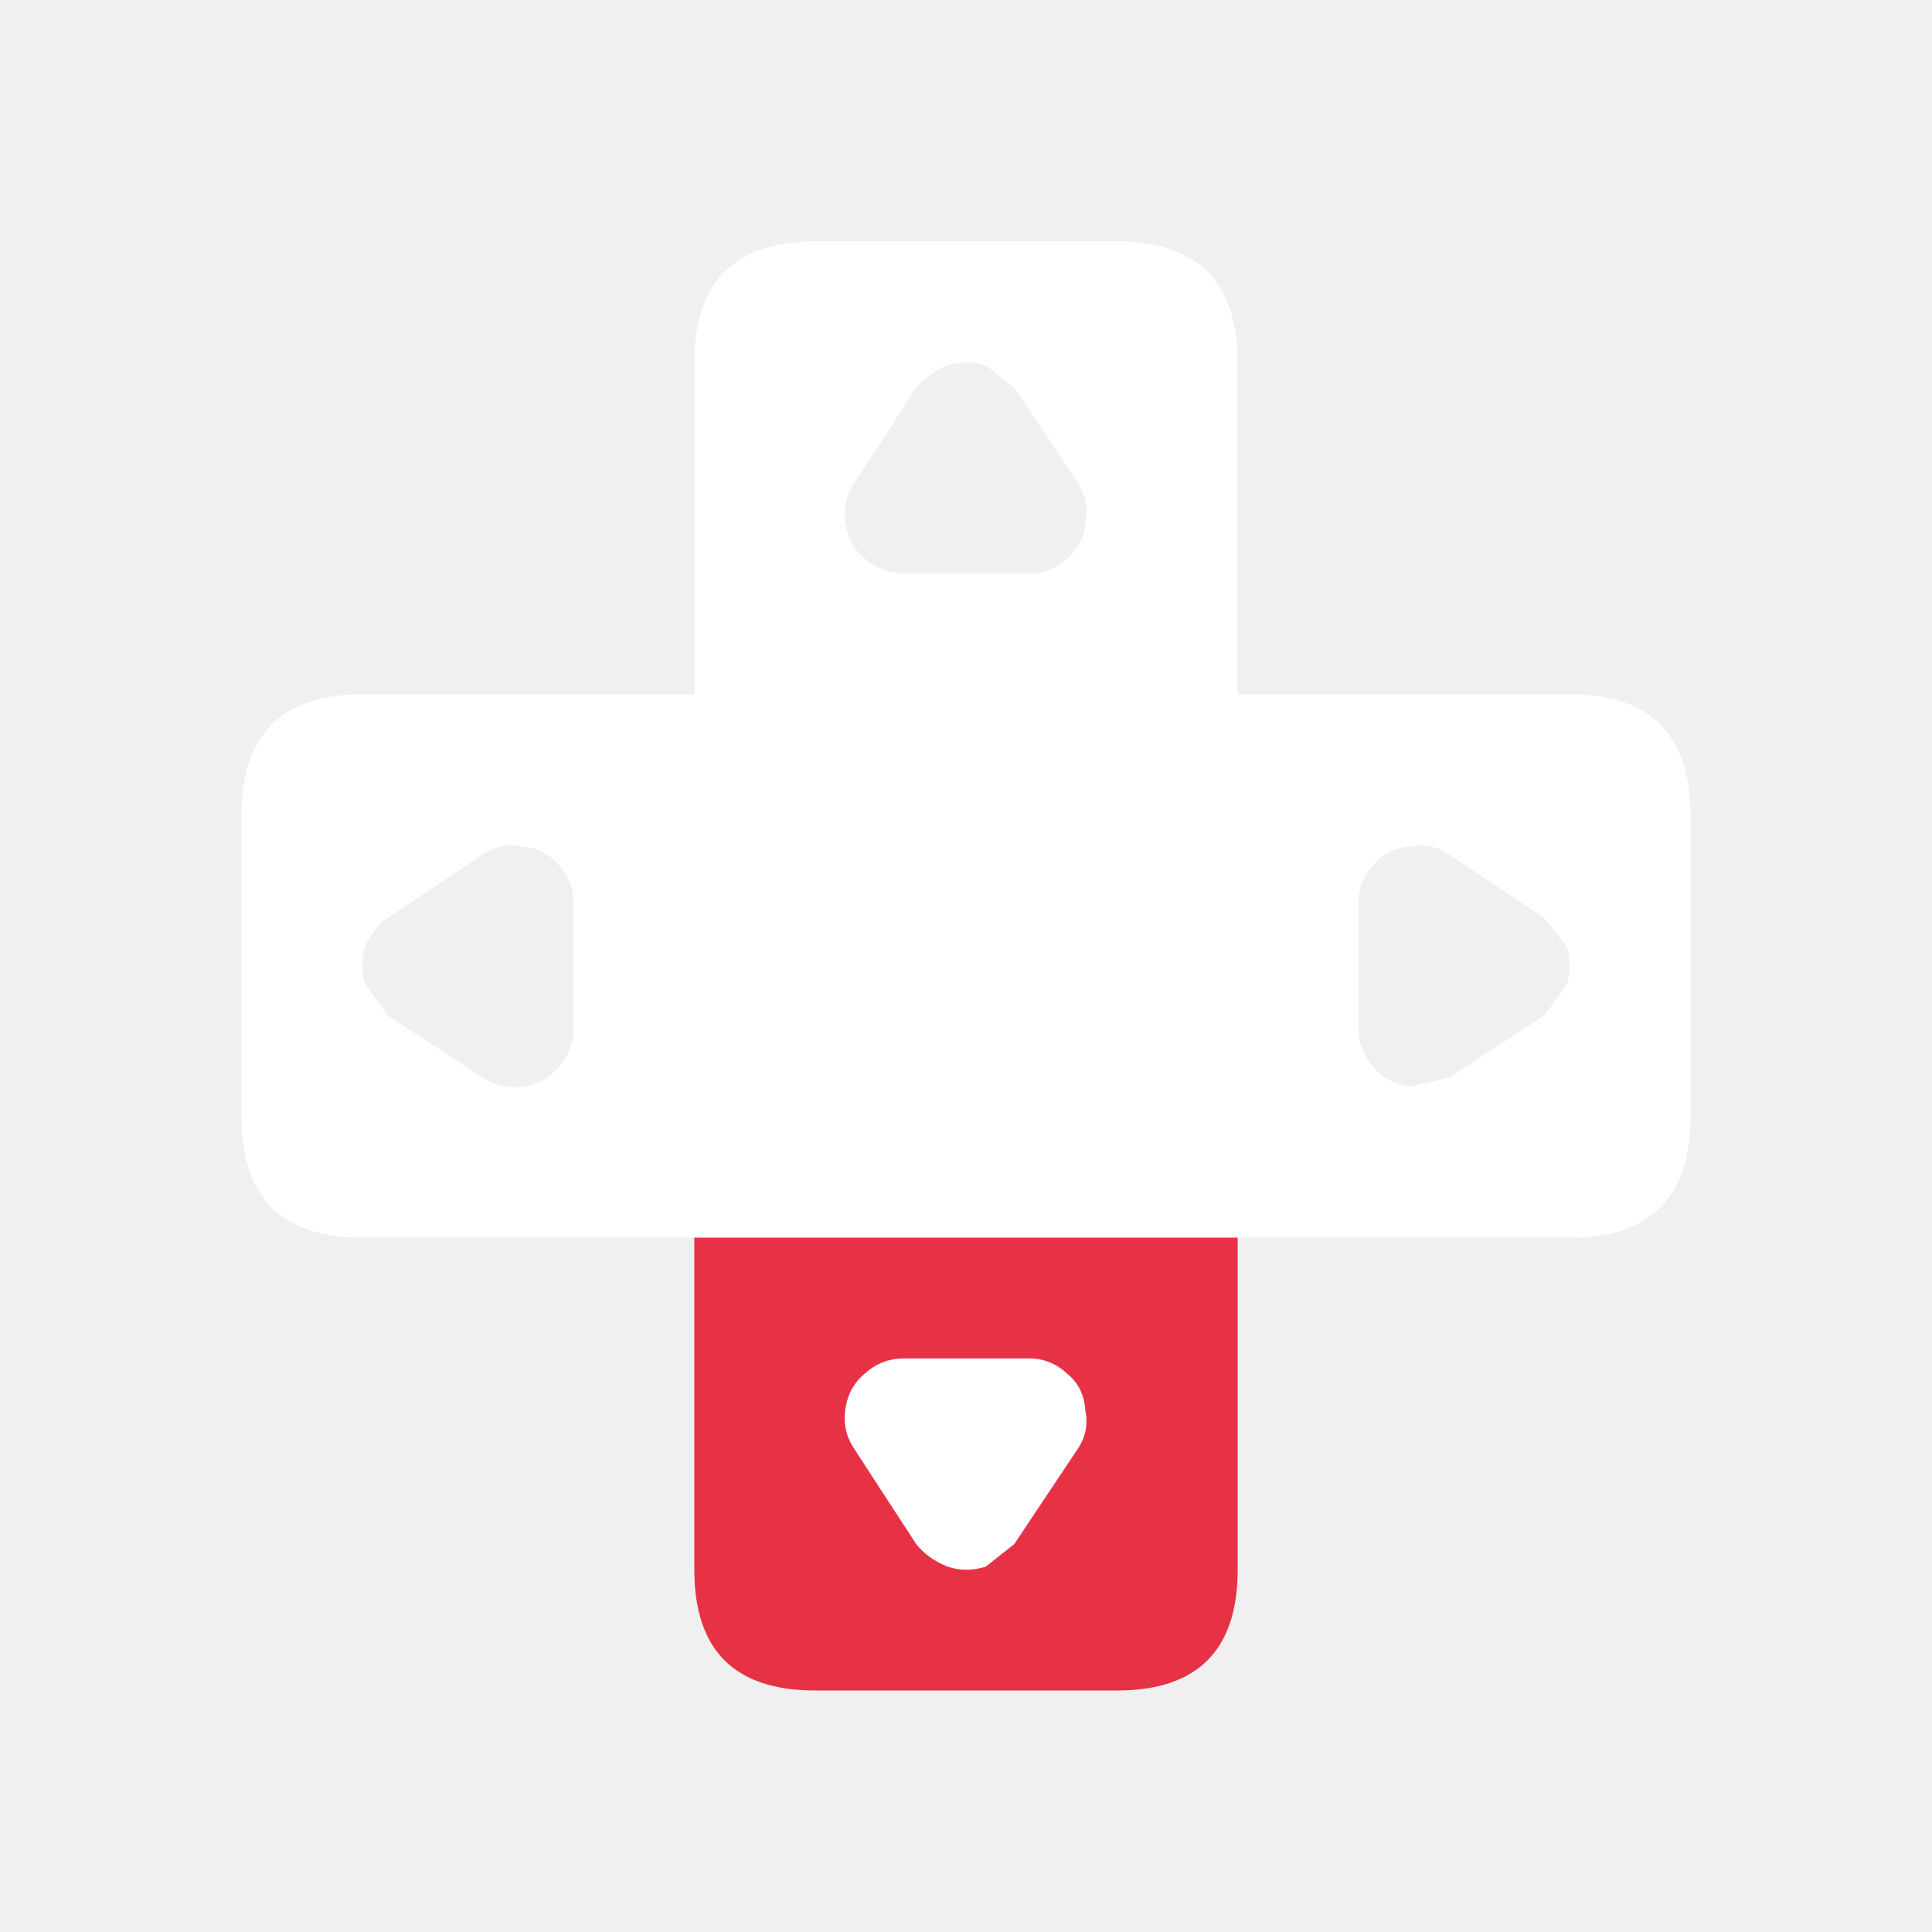
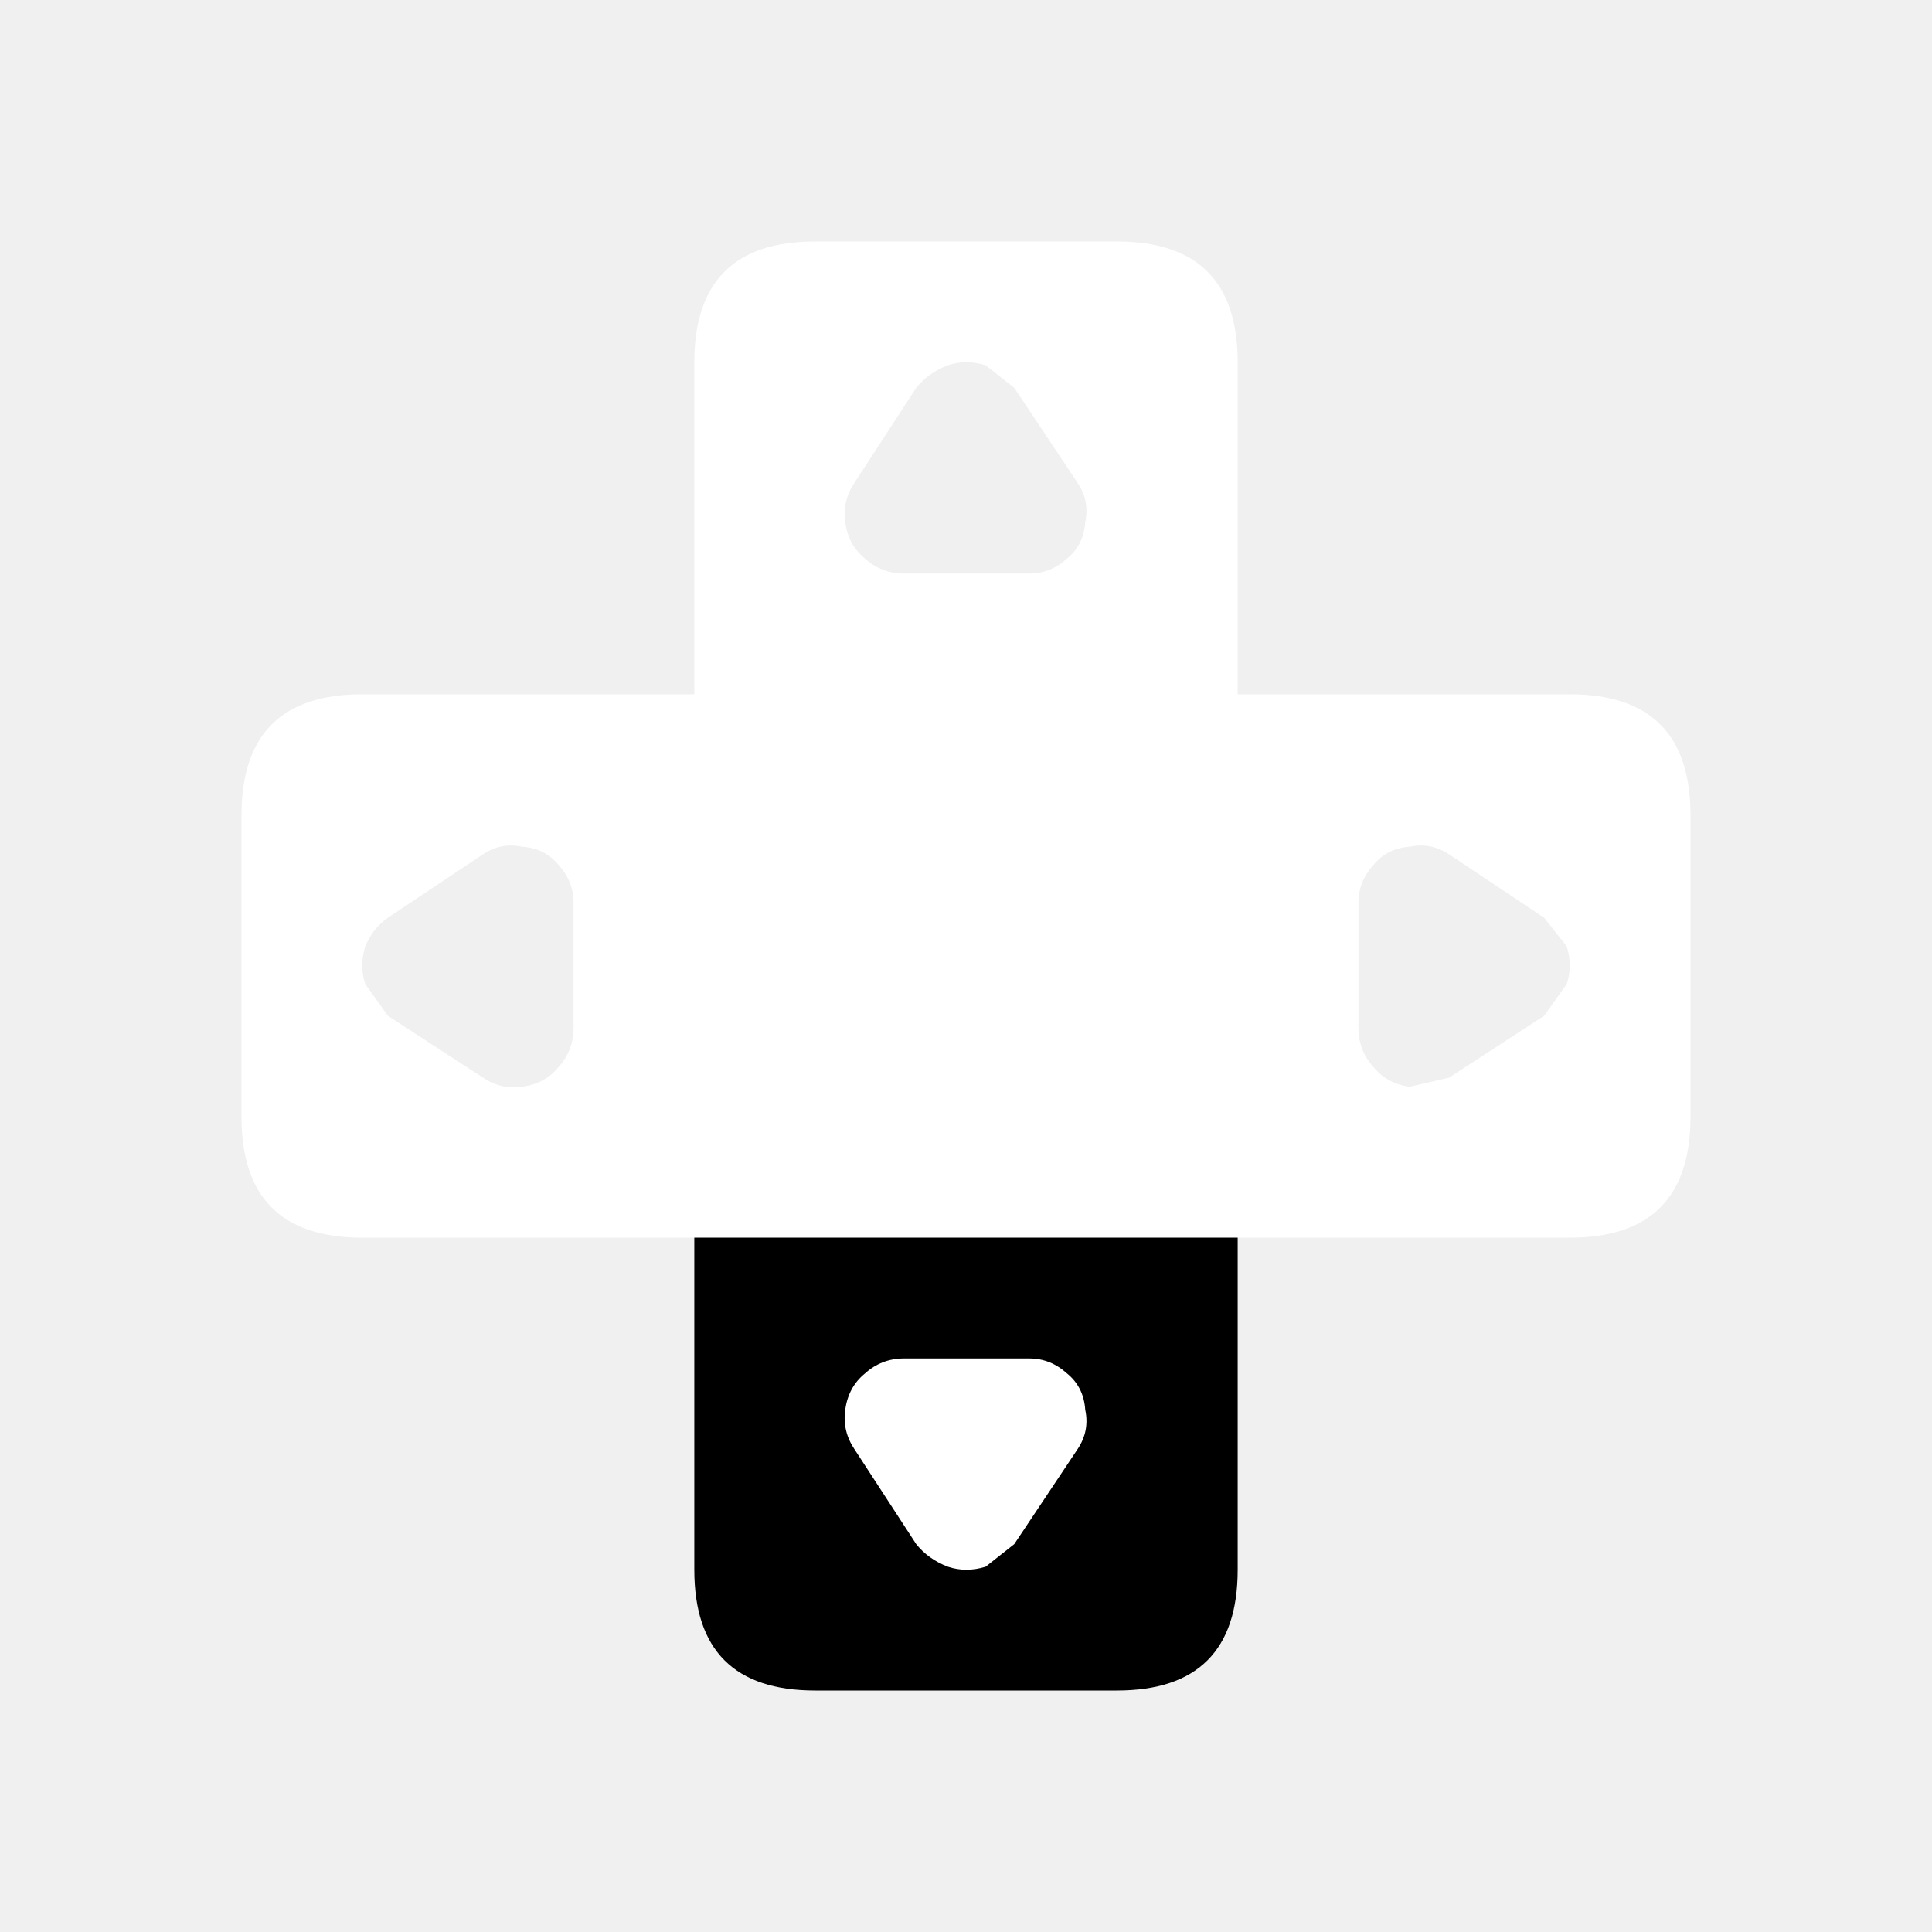
<svg xmlns="http://www.w3.org/2000/svg" width="64" height="64">
  <defs />
  <g>
    <path stroke="none" fill="#FFFFFF" d="M23 41 L12 41 Q8 41 8 37 L8 27 Q8 23 12 23 L23 23 23 12 Q23 8 27 8 L37 8 Q41 8 41 12 L41 23 52 23 Q56 23 56 27 L56 37 Q56 41 52 41 L41 41 23 41 M48 28.3 Q47.4 27.9 46.7 28.05 45.95 28.1 45.5 28.65 45 29.2 45 29.9 L45 34.05 Q45 34.8 45.5 35.35 45.95 35.9 46.7 36 L48 35.7 51.15 33.65 51.9 32.6 Q52.1 32 51.9 31.35 L51.15 30.4 48 28.3 M35.7 16 L33.6 12.85 32.65 12.1 Q32 11.9 31.4 12.1 30.75 12.35 30.35 12.85 L28.3 16 Q27.9 16.6 28 17.3 28.1 18.05 28.65 18.5 29.2 19 29.95 19 L34.1 19 Q34.8 19 35.35 18.5 35.9 18.05 35.95 17.3 36.1 16.6 35.7 16 M16 28.3 L12.85 30.4 Q12.35 30.75 12.1 31.35 11.9 32 12.1 32.6 L12.85 33.65 16 35.7 Q16.6 36.1 17.3 36 18.05 35.9 18.5 35.35 19 34.8 19 34.05 L19 29.9 Q19 29.2 18.5 28.65 18.05 28.1 17.3 28.05 16.6 27.9 16 28.3 M35.7 48 L33.6 51.15 32.65 51.9 Q32 52.1 31.4 51.9 30.75 51.65 30.35 51.15 L28.3 48 Q27.9 47.4 28 46.7 28.1 45.95 28.65 45.5 29.2 45 29.95 45 L34.1 45 Q34.8 45 35.35 45.5 35.9 45.95 35.95 46.7 36.1 47.4 35.7 48" />
-     <path stroke="none" fill="#E73246" d="M35.7 48 Q36.1 47.4 35.95 46.7 35.9 45.95 35.35 45.5 34.8 45 34.1 45 L29.95 45 Q29.2 45 28.65 45.5 28.1 45.95 28 46.7 27.9 47.4 28.3 48 L30.35 51.15 Q30.75 51.65 31.4 51.9 32 52.1 32.65 51.9 L33.6 51.15 35.7 48 M41 41 L41 52 Q41 56 37 56 L27 56 Q23 56 23 52 L23 41 41 41" />
+     <path stroke="none" fill="#000000" d="M35.7 48 Q36.1 47.4 35.95 46.7 35.9 45.95 35.35 45.5 34.8 45 34.1 45 L29.95 45 Q29.2 45 28.65 45.5 28.1 45.95 28 46.7 27.9 47.4 28.3 48 L30.35 51.15 Q30.75 51.65 31.4 51.9 32 52.1 32.65 51.9 L33.6 51.15 35.7 48 M41 41 L41 52 Q41 56 37 56 L27 56 Q23 56 23 52 L23 41 41 41" />
  </g>
</svg>
